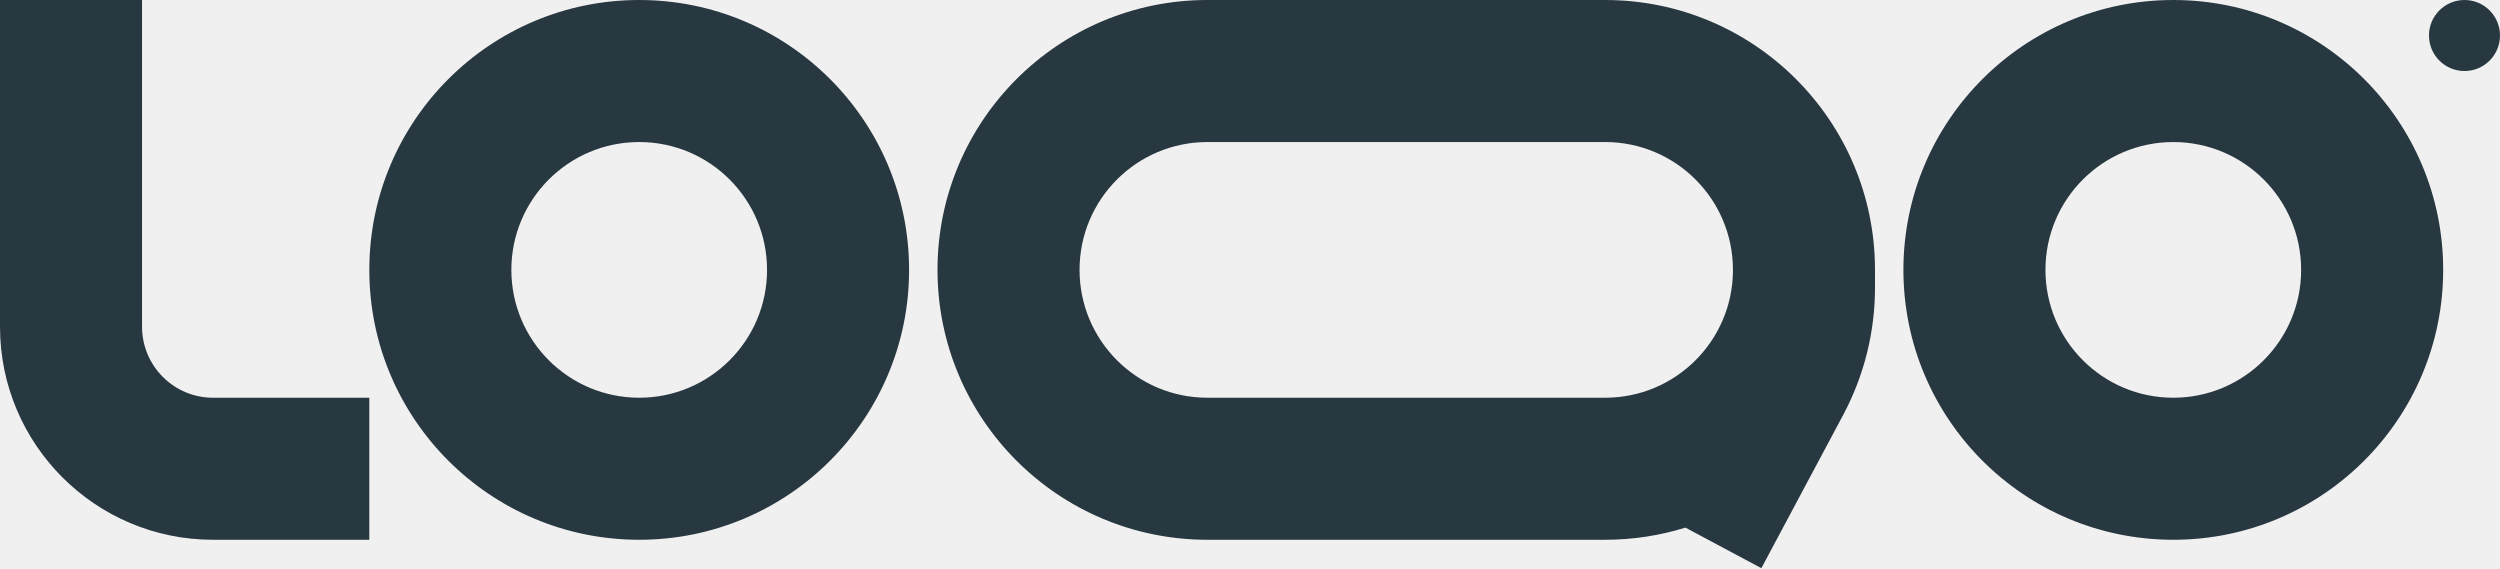
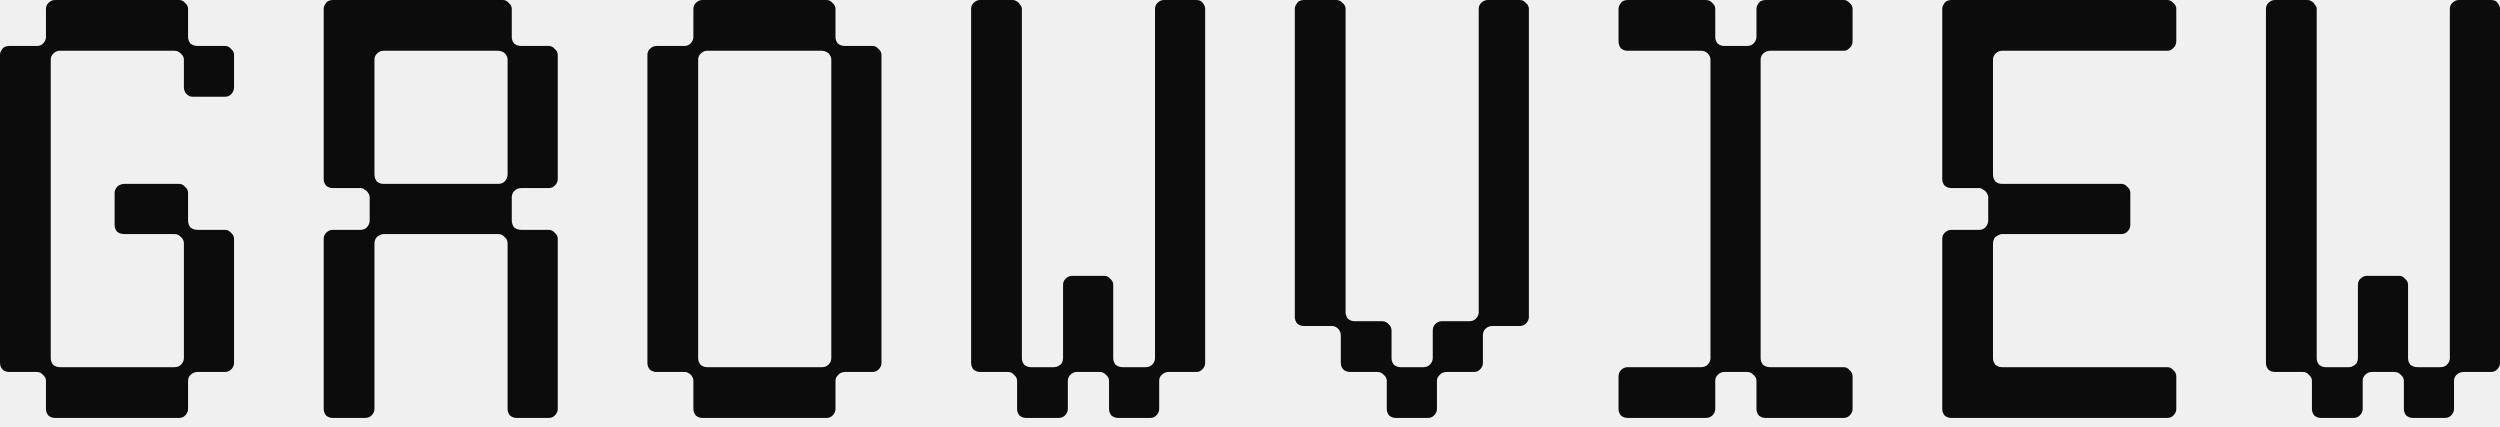
- <svg xmlns="http://www.w3.org/2000/svg" width="176" height="40" fill="none" viewBox="0 0 176 40">
-   <path fill="#283841" fill-rule="evenodd" d="M15 28a5 5 0 0 1-5-5V0H0v23c0 8.284 6.716 15 15 15h11V28H15ZM45 10a9 9 0 1 0 0 18 9 9 0 0 0 0-18Zm-19 9C26 8.507 34.507 0 45 0s19 8.507 19 19-8.507 19-19 19-19-8.507-19-19ZM153 10a9 9 0 0 0-9 9 9 9 0 0 0 9 9 9 9 0 0 0 9-9 9 9 0 0 0-9-9Zm-19 9c0-10.493 8.507-19 19-19s19 8.507 19 19-8.507 19-19 19-19-8.507-19-19ZM85 0C74.507 0 66 8.507 66 19s8.507 19 19 19h28c1.969 0 3.868-.3 5.654-.856L124 40l5.768-10.804A19.007 19.007 0 0 0 132 20.261V19c0-10.493-8.507-19-19-19H85Zm37 19a9 9 0 0 0-9-9H85a9 9 0 1 0 0 18h28a9 9 0 0 0 9-8.93V19Z" clip-rule="evenodd" />
-   <path fill="#283841" d="M176 2.5a2.5 2.5 0 1 1-5 0 2.5 2.5 0 0 1 5 0Z" />
+ <svg xmlns="http://www.w3.org/2000/svg" width="176" height="30" viewBox="0 0 176 30" fill="none">
+   <g clip-path="url(#clip0_368_1034)">
+     <path d="M175.369 6.10352e-05C175.453 6.10352e-05 175.537 0.014 175.622 0.042C175.706 0.07 175.776 0.126 175.832 0.21C175.888 0.266 175.93 0.336 175.958 0.42C175.986 0.476 176 0.546 176 0.631V25.555C176 25.723 175.93 25.878 175.79 26.018C175.678 26.13 175.537 26.186 175.369 26.186H173.436C173.24 26.186 173.072 26.256 172.932 26.396C172.819 26.508 172.763 26.648 172.763 26.816V28.792C172.763 28.96 172.693 29.114 172.553 29.254C172.441 29.366 172.301 29.422 172.133 29.422H169.863C169.695 29.422 169.541 29.366 169.401 29.254C169.289 29.114 169.233 28.96 169.233 28.792V26.816C169.233 26.648 169.163 26.508 169.023 26.396C168.911 26.256 168.756 26.186 168.56 26.186H166.963C166.795 26.186 166.641 26.256 166.501 26.396C166.389 26.508 166.333 26.648 166.333 26.816V28.792C166.333 28.96 166.263 29.114 166.122 29.254C166.01 29.366 165.856 29.422 165.66 29.422H163.39C163.222 29.422 163.068 29.366 162.928 29.254C162.816 29.114 162.76 28.96 162.76 28.792V26.816C162.76 26.648 162.69 26.508 162.55 26.396C162.438 26.256 162.298 26.186 162.129 26.186H160.154C159.986 26.186 159.832 26.13 159.692 26.018C159.579 25.878 159.523 25.723 159.523 25.555V0.631C159.523 0.462 159.579 0.322 159.692 0.21C159.832 0.07 159.986 6.10352e-05 160.154 6.10352e-05H162.424C162.536 6.10352e-05 162.634 0.028 162.718 0.084C162.83 0.14 162.914 0.224 162.97 0.336C163.054 0.42 163.096 0.518 163.096 0.631V25.219C163.096 25.387 163.152 25.541 163.264 25.681C163.404 25.794 163.558 25.849 163.727 25.849H165.324C165.464 25.849 165.576 25.822 165.66 25.765C165.772 25.709 165.856 25.639 165.912 25.555C165.968 25.443 165.996 25.331 165.996 25.219V20.049C165.996 19.881 166.052 19.741 166.164 19.629C166.305 19.489 166.459 19.419 166.627 19.419H168.896C169.065 19.419 169.205 19.489 169.317 19.629C169.457 19.741 169.527 19.881 169.527 20.049V25.219C169.527 25.387 169.583 25.541 169.695 25.681C169.835 25.794 170.003 25.849 170.199 25.849H171.797C171.993 25.849 172.147 25.794 172.259 25.681C172.399 25.541 172.469 25.387 172.469 25.219V0.631C172.469 0.462 172.525 0.322 172.637 0.21C172.777 0.07 172.932 6.10352e-05 173.1 6.10352e-05H175.369Z" fill="#0C0C0C" />
+     <path d="M140.307 4.203V12.273C140.307 12.469 140.363 12.637 140.475 12.778C140.615 12.89 140.769 12.946 140.938 12.946H149.344C149.512 12.946 149.652 13.016 149.764 13.156C149.904 13.268 149.974 13.408 149.974 13.576V15.846C149.974 16.014 149.904 16.168 149.764 16.308C149.652 16.42 149.512 16.476 149.344 16.476H140.938C140.853 16.476 140.769 16.504 140.685 16.561C140.601 16.588 140.531 16.631 140.475 16.687C140.419 16.743 140.377 16.813 140.349 16.897C140.321 16.981 140.307 17.065 140.307 17.149V25.219C140.307 25.387 140.363 25.541 140.475 25.681C140.615 25.793 140.769 25.849 140.938 25.849H152.58C152.748 25.849 152.889 25.919 153.001 26.06C153.141 26.172 153.211 26.326 153.211 26.522V28.792C153.211 28.96 153.141 29.114 153.001 29.254C152.889 29.366 152.748 29.422 152.58 29.422H137.365C137.197 29.422 137.043 29.366 136.902 29.254C136.79 29.114 136.734 28.96 136.734 28.792V16.813C136.734 16.645 136.79 16.504 136.902 16.392C137.043 16.252 137.197 16.182 137.365 16.182H139.34C139.508 16.182 139.649 16.126 139.761 16.014C139.901 15.874 139.971 15.706 139.971 15.51V13.912C139.971 13.8 139.943 13.702 139.887 13.618C139.831 13.506 139.747 13.422 139.635 13.366C139.55 13.282 139.452 13.24 139.34 13.24H137.365C137.197 13.24 137.043 13.184 136.902 13.072C136.79 12.932 136.734 12.778 136.734 12.61V0.63C136.734 0.518 136.762 0.42 136.818 0.336C136.874 0.224 136.945 0.14 137.029 0.084C137.141 0.028 137.253 0 137.365 0H152.58C152.748 0 152.889 0.07 153.001 0.21C153.141 0.322 153.211 0.462 153.211 0.63V2.9C153.211 3.012 153.183 3.124 153.127 3.236C153.071 3.321 152.987 3.405 152.875 3.489C152.79 3.545 152.692 3.573 152.58 3.573H140.938C140.769 3.573 140.615 3.643 140.475 3.783C140.363 3.895 140.307 4.035 140.307 4.203Z" fill="#0C0C0C" />
+     <path d="M123.949 4.203V25.219C123.949 25.387 124.005 25.541 124.117 25.681C124.257 25.793 124.425 25.849 124.621 25.849H129.791C129.959 25.849 130.099 25.919 130.212 26.06C130.352 26.172 130.422 26.326 130.422 26.522V28.792C130.422 28.96 130.352 29.114 130.212 29.254C130.099 29.366 129.959 29.422 129.791 29.422H124.285C124.117 29.422 123.963 29.366 123.823 29.254C123.711 29.114 123.655 28.96 123.655 28.792V26.816C123.655 26.648 123.585 26.508 123.444 26.396C123.332 26.256 123.178 26.186 122.982 26.186H121.385C121.217 26.186 121.063 26.256 120.923 26.396C120.81 26.508 120.754 26.648 120.754 26.816V28.792C120.754 28.96 120.684 29.114 120.544 29.254C120.432 29.366 120.278 29.422 120.082 29.422H114.576C114.408 29.422 114.254 29.366 114.113 29.254C114.001 29.114 113.945 28.96 113.945 28.792V26.522C113.945 26.326 114.001 26.172 114.113 26.06C114.254 25.919 114.408 25.849 114.576 25.849H119.746C119.942 25.849 120.096 25.793 120.208 25.681C120.348 25.541 120.418 25.387 120.418 25.219V4.203C120.418 4.091 120.39 3.993 120.334 3.909C120.278 3.797 120.194 3.713 120.082 3.657C119.998 3.601 119.886 3.573 119.746 3.573H114.576C114.408 3.573 114.254 3.517 114.113 3.405C114.001 3.264 113.945 3.096 113.945 2.9V0.63C113.945 0.518 113.973 0.42 114.029 0.336C114.085 0.224 114.155 0.14 114.24 0.084C114.352 0.028 114.464 0 114.576 0H120.082C120.278 0 120.432 0.07 120.544 0.21C120.684 0.322 120.754 0.462 120.754 0.63V2.606C120.754 2.774 120.81 2.928 120.923 3.068C121.063 3.18 121.217 3.236 121.385 3.236H122.982C123.178 3.236 123.332 3.18 123.444 3.068C123.585 2.928 123.655 2.774 123.655 2.606V0.63C123.655 0.518 123.683 0.42 123.739 0.336C123.795 0.224 123.865 0.14 123.949 0.084C124.061 0.028 124.173 0 124.285 0H129.791C129.959 0 130.099 0.07 130.212 0.21C130.352 0.322 130.422 0.462 130.422 0.63V2.9C130.422 3.012 130.394 3.124 130.338 3.236C130.282 3.321 130.198 3.405 130.085 3.489C130.001 3.545 129.903 3.573 129.791 3.573H124.621C124.425 3.573 124.257 3.643 124.117 3.783C124.005 3.895 123.949 4.035 123.949 4.203Z" fill="#0C0C0C" />
+     <path d="M107.002 0C107.17 0 107.31 0.07 107.423 0.21C107.563 0.322 107.633 0.462 107.633 0.63V22.319C107.633 22.487 107.563 22.641 107.423 22.781C107.31 22.893 107.17 22.949 107.002 22.949H105.069C104.873 22.949 104.704 23.019 104.564 23.159C104.452 23.271 104.396 23.426 104.396 23.622V25.555C104.396 25.723 104.326 25.878 104.186 26.018C104.074 26.13 103.934 26.186 103.766 26.186H101.832C101.72 26.186 101.608 26.214 101.496 26.27C101.412 26.326 101.328 26.41 101.244 26.522C101.188 26.606 101.16 26.704 101.16 26.816V28.792C101.16 28.96 101.09 29.114 100.95 29.254C100.838 29.366 100.697 29.422 100.529 29.422H98.26C98.091 29.422 97.937 29.366 97.797 29.254C97.685 29.114 97.629 28.96 97.629 28.792V26.816C97.629 26.648 97.559 26.508 97.419 26.396C97.307 26.256 97.153 26.186 96.957 26.186H95.023C94.911 26.186 94.799 26.158 94.687 26.102C94.603 26.046 94.533 25.976 94.477 25.892C94.421 25.779 94.393 25.667 94.393 25.555V23.622C94.393 23.482 94.365 23.37 94.309 23.285C94.253 23.174 94.168 23.089 94.056 23.033C93.972 22.977 93.874 22.949 93.762 22.949H91.787C91.619 22.949 91.465 22.893 91.324 22.781C91.212 22.641 91.156 22.487 91.156 22.319V0.63C91.156 0.518 91.184 0.42 91.24 0.336C91.296 0.224 91.366 0.14 91.451 0.084C91.563 0.028 91.675 0 91.787 0H94.056C94.253 0 94.407 0.07 94.519 0.21C94.659 0.322 94.729 0.462 94.729 0.63V21.983C94.729 22.151 94.785 22.305 94.897 22.445C95.037 22.557 95.191 22.613 95.359 22.613H97.293C97.489 22.613 97.643 22.683 97.755 22.823C97.895 22.935 97.965 23.089 97.965 23.285V25.219C97.965 25.387 98.021 25.541 98.133 25.681C98.274 25.793 98.428 25.849 98.596 25.849H100.193C100.389 25.849 100.543 25.793 100.655 25.681C100.796 25.541 100.866 25.387 100.866 25.219V23.285C100.866 23.089 100.922 22.935 101.034 22.823C101.174 22.683 101.328 22.613 101.496 22.613H103.43C103.626 22.613 103.78 22.557 103.892 22.445C104.032 22.305 104.102 22.151 104.102 21.983V0.63C104.102 0.462 104.158 0.322 104.27 0.21C104.41 0.07 104.564 0 104.732 0H107.002Z" fill="#0C0C0C" />
+     <path d="M84.213 0C84.297 0 84.381 0.014 84.465 0.042C84.549 0.07 84.619 0.126 84.675 0.21C84.731 0.266 84.773 0.336 84.801 0.42C84.829 0.476 84.843 0.546 84.843 0.63V25.555C84.843 25.723 84.773 25.878 84.633 26.018C84.521 26.13 84.381 26.186 84.213 26.186H82.279C82.083 26.186 81.915 26.256 81.775 26.396C81.663 26.508 81.607 26.648 81.607 26.816V28.792C81.607 28.96 81.537 29.114 81.397 29.254C81.285 29.366 81.145 29.422 80.977 29.422H78.707C78.539 29.422 78.385 29.366 78.244 29.254C78.132 29.114 78.076 28.96 78.076 28.792V26.816C78.076 26.648 78.006 26.508 77.866 26.396C77.754 26.256 77.6 26.186 77.404 26.186H75.807C75.638 26.186 75.484 26.256 75.344 26.396C75.232 26.508 75.176 26.648 75.176 26.816V28.792C75.176 28.96 75.106 29.114 74.966 29.254C74.854 29.366 74.7 29.422 74.504 29.422H72.234C72.066 29.422 71.912 29.366 71.772 29.254C71.659 29.114 71.603 28.96 71.603 28.792V26.816C71.603 26.648 71.533 26.508 71.393 26.396C71.281 26.256 71.141 26.186 70.973 26.186H68.997C68.829 26.186 68.675 26.13 68.535 26.018C68.423 25.878 68.367 25.723 68.367 25.555V0.63C68.367 0.462 68.423 0.322 68.535 0.21C68.675 0.07 68.829 0 68.997 0H71.267C71.379 0 71.477 0.028 71.561 0.084C71.673 0.14 71.757 0.224 71.814 0.336C71.898 0.42 71.94 0.518 71.94 0.63V25.219C71.94 25.387 71.996 25.541 72.108 25.681C72.248 25.793 72.402 25.849 72.57 25.849H74.167C74.307 25.849 74.419 25.822 74.504 25.765C74.616 25.709 74.7 25.639 74.756 25.555C74.812 25.443 74.84 25.331 74.84 25.219V20.049C74.84 19.881 74.896 19.741 75.008 19.629C75.148 19.489 75.302 19.419 75.47 19.419H77.74C77.908 19.419 78.048 19.489 78.16 19.629C78.3 19.741 78.371 19.881 78.371 20.049V25.219C78.371 25.387 78.427 25.541 78.539 25.681C78.679 25.793 78.847 25.849 79.043 25.849H80.64C80.836 25.849 80.99 25.793 81.103 25.681C81.243 25.541 81.313 25.387 81.313 25.219V0.63C81.313 0.462 81.369 0.322 81.481 0.21C81.621 0.07 81.775 0 81.943 0H84.213Z" fill="#0C0C0C" />
+     <path d="M61.424 3.236C61.592 3.236 61.733 3.307 61.845 3.447C61.985 3.559 62.055 3.699 62.055 3.867V25.555C62.055 25.723 61.985 25.878 61.845 26.018C61.733 26.13 61.592 26.186 61.424 26.186H59.491C59.379 26.186 59.267 26.214 59.155 26.27C59.071 26.326 58.986 26.41 58.902 26.522C58.846 26.606 58.818 26.704 58.818 26.816V28.792C58.818 28.96 58.748 29.114 58.608 29.254C58.496 29.366 58.356 29.422 58.188 29.422H49.445C49.277 29.422 49.123 29.366 48.983 29.254C48.871 29.114 48.815 28.96 48.815 28.792V26.816C48.815 26.704 48.787 26.606 48.731 26.522C48.675 26.41 48.591 26.326 48.479 26.27C48.395 26.214 48.296 26.186 48.184 26.186H46.209C46.041 26.186 45.887 26.13 45.746 26.018C45.634 25.878 45.578 25.723 45.578 25.555V3.867C45.578 3.699 45.634 3.559 45.746 3.447C45.887 3.307 46.041 3.236 46.209 3.236H48.184C48.352 3.236 48.493 3.18 48.605 3.068C48.745 2.928 48.815 2.774 48.815 2.606V0.631C48.815 0.462 48.871 0.322 48.983 0.21C49.123 0.07 49.277 6.10352e-05 49.445 6.10352e-05H58.188C58.356 6.10352e-05 58.496 0.07 58.608 0.21C58.748 0.322 58.818 0.462 58.818 0.631V2.606C58.818 2.774 58.874 2.928 58.986 3.068C59.127 3.18 59.295 3.236 59.491 3.236H61.424ZM58.524 25.219V4.203C58.524 4.091 58.496 3.993 58.44 3.909C58.384 3.797 58.3 3.713 58.188 3.657C58.076 3.601 57.964 3.573 57.852 3.573H49.782C49.613 3.573 49.459 3.643 49.319 3.783C49.207 3.895 49.151 4.035 49.151 4.203V25.219C49.151 25.387 49.207 25.541 49.319 25.681C49.459 25.794 49.613 25.849 49.782 25.849H57.852C58.048 25.849 58.202 25.794 58.314 25.681C58.454 25.541 58.524 25.387 58.524 25.219Z" fill="#0C0C0C" />
+     <path d="M38.635 3.236C38.803 3.236 38.943 3.306 39.055 3.447C39.195 3.559 39.266 3.699 39.266 3.867V12.61C39.266 12.778 39.195 12.932 39.055 13.072C38.943 13.184 38.803 13.24 38.635 13.24H36.702C36.505 13.24 36.337 13.31 36.197 13.45C36.085 13.562 36.029 13.716 36.029 13.912V15.51C36.029 15.706 36.085 15.874 36.197 16.014C36.337 16.126 36.505 16.182 36.702 16.182H38.635C38.803 16.182 38.943 16.252 39.055 16.392C39.195 16.504 39.266 16.645 39.266 16.813V28.792C39.266 28.96 39.195 29.114 39.055 29.254C38.943 29.366 38.803 29.422 38.635 29.422H36.365C36.197 29.422 36.043 29.366 35.903 29.254C35.791 29.114 35.735 28.96 35.735 28.792V17.149C35.735 16.953 35.665 16.799 35.525 16.687C35.413 16.547 35.258 16.476 35.062 16.476H26.992C26.908 16.476 26.824 16.504 26.74 16.561C26.656 16.588 26.586 16.631 26.53 16.687C26.474 16.743 26.432 16.813 26.404 16.897C26.376 16.981 26.362 17.065 26.362 17.149V28.792C26.362 28.96 26.292 29.114 26.152 29.254C26.04 29.366 25.885 29.422 25.689 29.422H23.419C23.251 29.422 23.097 29.366 22.957 29.254C22.845 29.114 22.789 28.96 22.789 28.792V16.813C22.789 16.645 22.845 16.504 22.957 16.392C23.097 16.252 23.251 16.182 23.419 16.182H25.395C25.563 16.182 25.703 16.126 25.815 16.014C25.955 15.874 26.026 15.706 26.026 15.51V13.912C26.026 13.8 25.997 13.702 25.941 13.618C25.885 13.506 25.801 13.422 25.689 13.366C25.605 13.282 25.507 13.24 25.395 13.24H23.419C23.251 13.24 23.097 13.184 22.957 13.072C22.845 12.932 22.789 12.778 22.789 12.61V0.63C22.789 0.518 22.817 0.42 22.873 0.336C22.929 0.224 22.999 0.14 23.083 0.084C23.195 0.028 23.308 0 23.419 0H35.399C35.567 0 35.707 0.07 35.819 0.21C35.959 0.322 36.029 0.462 36.029 0.63V2.606C36.029 2.774 36.085 2.928 36.197 3.068C36.337 3.18 36.505 3.236 36.702 3.236H38.635ZM35.735 12.273V4.203C35.735 4.091 35.707 3.993 35.651 3.909C35.595 3.797 35.511 3.713 35.399 3.657C35.286 3.601 35.174 3.573 35.062 3.573H26.992C26.824 3.573 26.67 3.643 26.53 3.783C26.418 3.895 26.362 4.035 26.362 4.203V12.273C26.362 12.469 26.418 12.637 26.53 12.778C26.67 12.89 26.824 12.946 26.992 12.946H35.062C35.258 12.946 35.413 12.89 35.525 12.778C35.665 12.637 35.735 12.469 35.735 12.273Z" fill="#0C0C0C" />
+     <path d="M13.576 6.809C13.492 6.809 13.408 6.795 13.324 6.767C13.24 6.711 13.17 6.655 13.114 6.599C13.058 6.543 13.016 6.473 12.988 6.389C12.96 6.305 12.946 6.221 12.946 6.137V4.203C12.946 4.035 12.876 3.895 12.736 3.783C12.623 3.643 12.469 3.573 12.273 3.573H4.203C4.035 3.573 3.881 3.643 3.741 3.783C3.629 3.895 3.573 4.035 3.573 4.203V25.219C3.573 25.387 3.629 25.541 3.741 25.681C3.881 25.793 4.035 25.849 4.203 25.849H12.273C12.469 25.849 12.623 25.793 12.736 25.681C12.876 25.541 12.946 25.387 12.946 25.219V17.149C12.946 16.953 12.876 16.799 12.736 16.687C12.623 16.547 12.469 16.476 12.273 16.476H8.743C8.546 16.476 8.378 16.42 8.238 16.308C8.126 16.168 8.07 16.014 8.07 15.846V13.576C8.07 13.464 8.098 13.366 8.154 13.282C8.21 13.17 8.294 13.086 8.406 13.03C8.518 12.974 8.63 12.946 8.743 12.946H12.61C12.778 12.946 12.918 13.016 13.03 13.156C13.17 13.268 13.24 13.408 13.24 13.576V15.51C13.24 15.706 13.296 15.874 13.408 16.014C13.548 16.126 13.716 16.182 13.912 16.182H15.846C16.014 16.182 16.154 16.252 16.266 16.392C16.406 16.504 16.476 16.645 16.476 16.813V25.555C16.476 25.723 16.406 25.878 16.266 26.018C16.154 26.13 16.014 26.186 15.846 26.186H13.912C13.716 26.186 13.548 26.256 13.408 26.396C13.296 26.508 13.24 26.648 13.24 26.816V28.792C13.24 28.96 13.17 29.114 13.03 29.254C12.918 29.366 12.778 29.422 12.61 29.422H3.867C3.699 29.422 3.545 29.366 3.405 29.254C3.292 29.114 3.236 28.96 3.236 28.792V26.816C3.236 26.648 3.166 26.508 3.026 26.396C2.914 26.256 2.774 26.186 2.606 26.186H0.63C0.518 26.186 0.406 26.158 0.294 26.102C0.21 26.046 0.14 25.976 0.084 25.892C0.028 25.779 0 25.667 0 25.555V3.867C0 3.755 0.028 3.657 0.084 3.573C0.14 3.461 0.21 3.377 0.294 3.321C0.406 3.264 0.518 3.236 0.63 3.236H2.606C2.774 3.236 2.914 3.18 3.026 3.068C3.166 2.928 3.236 2.774 3.236 2.606V0.63C3.236 0.462 3.292 0.322 3.405 0.21C3.545 0.07 3.699 0 3.867 0H12.61C12.778 0 12.918 0.07 13.03 0.21C13.17 0.322 13.24 0.462 13.24 0.63V2.606C13.24 2.774 13.296 2.928 13.408 3.068C13.548 3.18 13.716 3.236 13.912 3.236H15.846C16.014 3.236 16.154 3.306 16.266 3.447C16.406 3.559 16.476 3.699 16.476 3.867V6.137C16.476 6.333 16.406 6.501 16.266 6.641C16.154 6.753 16.014 6.809 15.846 6.809H13.576Z" fill="#0C0C0C" />
+   </g>
+   <defs>
+     <clipPath id="clip0_368_1034">
+       <rect width="176" height="29.857" fill="white" />
+     </clipPath>
+   </defs>
</svg>
